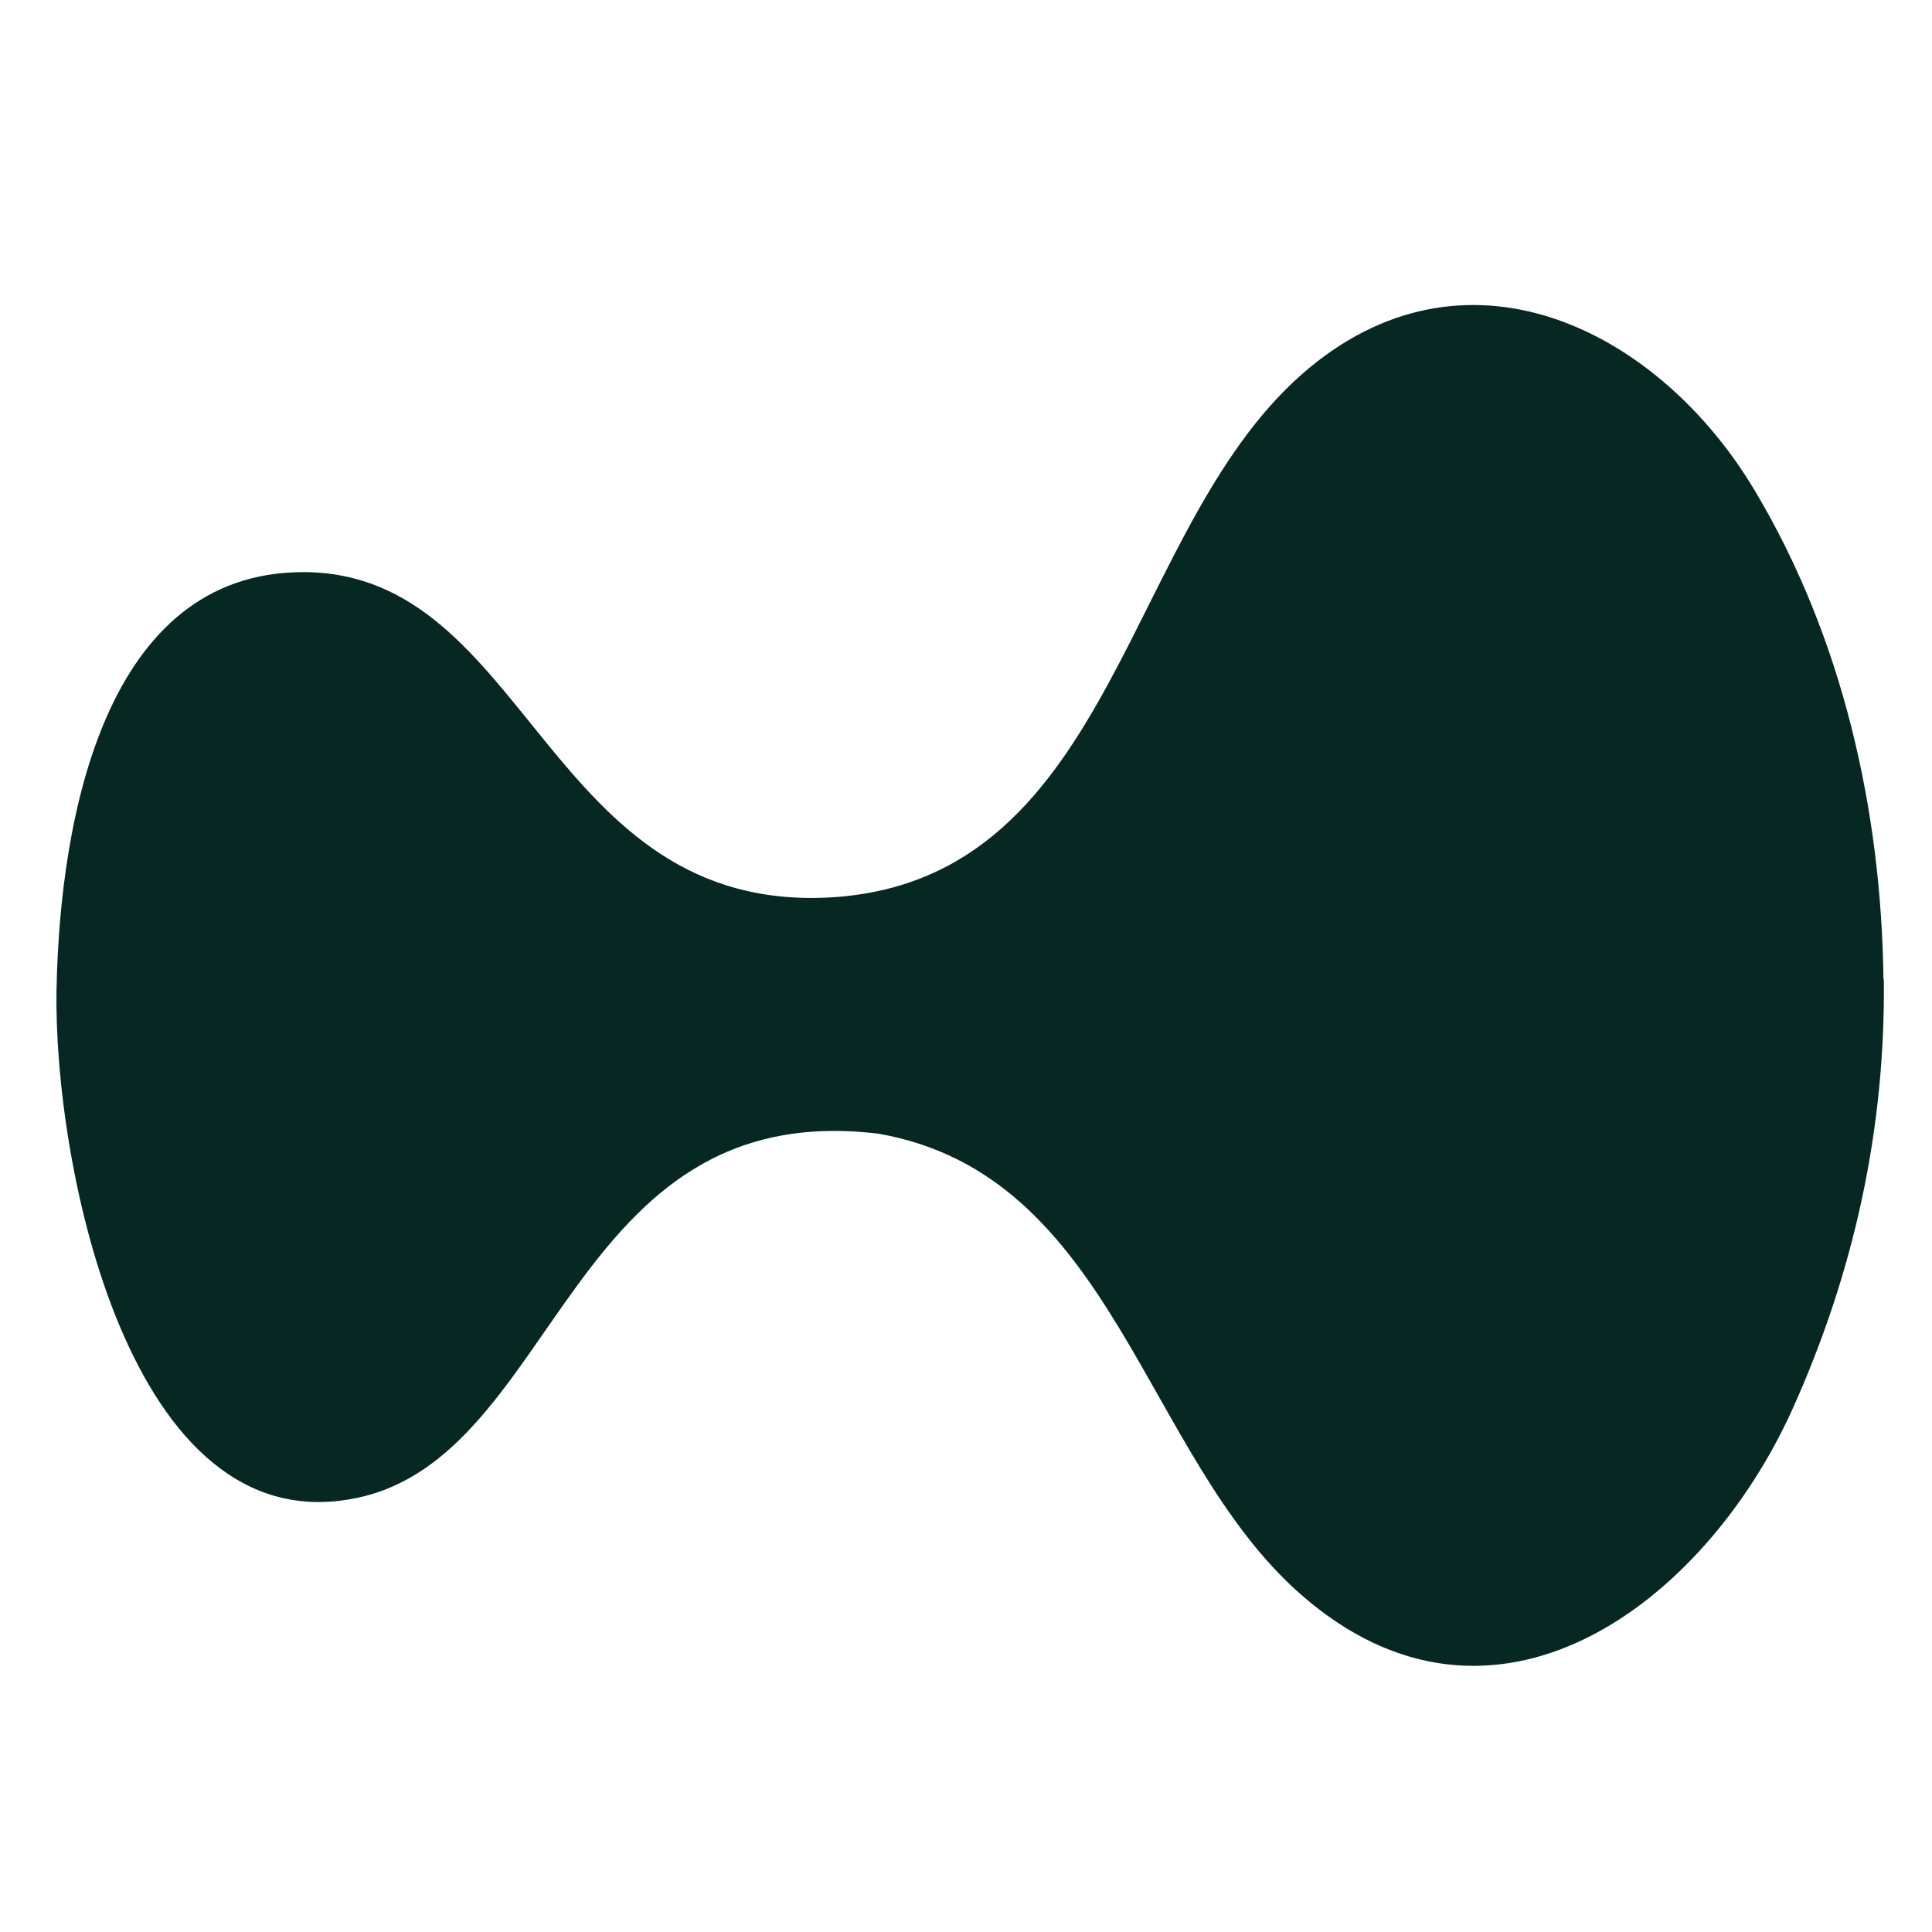
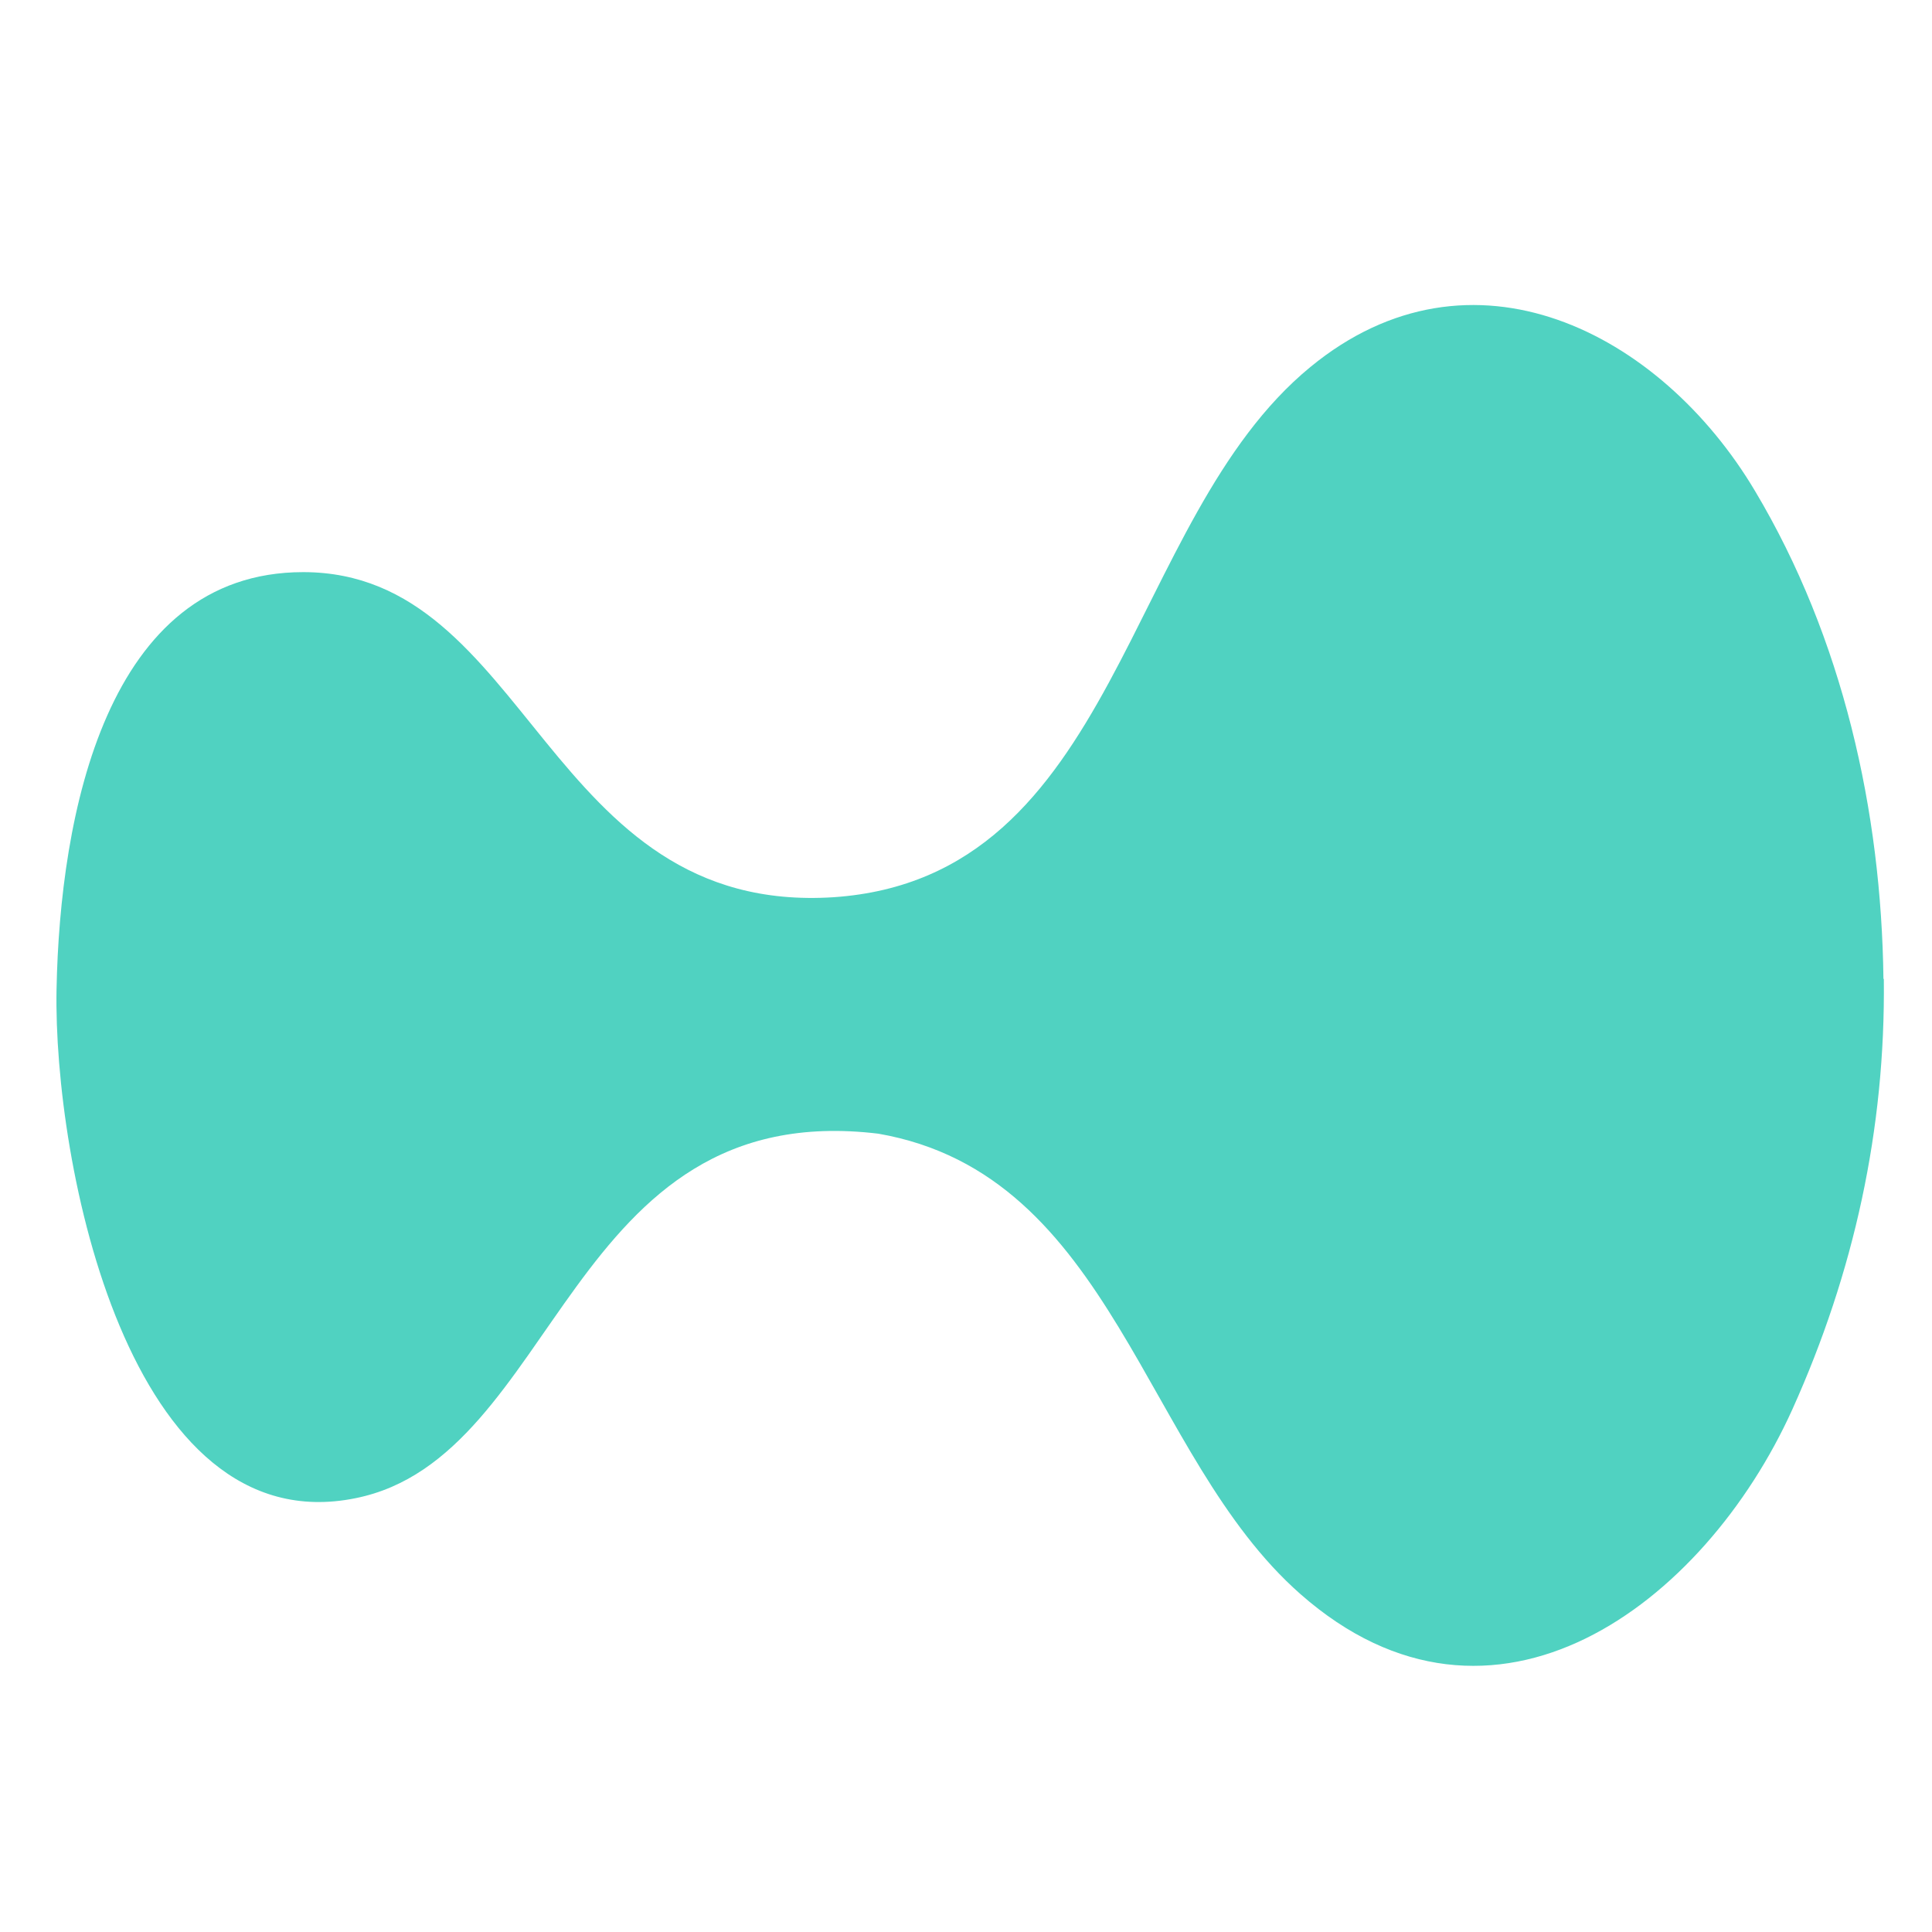
- <svg xmlns="http://www.w3.org/2000/svg" id="logosandtypes_com" data-name="logosandtypes com" viewBox="0 0 150 150">
-   <defs>
-     <style>
-       .cls-1 {
-         fill: #072723;
-       }
- 
-       .cls-2 {
-         fill: none;
-       }
-     </style>
-   </defs>
-   <path id="Layer_3" data-name="Layer 3" class="cls-2" d="M0,0H150V150H0V0Z" />
-   <path class="cls-1" d="M146.26,76.01c.13,11.65-2.31,22.78-7.1,33.41-6.84,15.14-23.23,27.52-38.2,14.34-12.21-10.74-14.47-32.55-32.76-35.74-24.2-2.93-24.78,25.13-40.6,28.3-17.62,3.58-23.47-26.06-23.21-39.52,.26-13.46,3.84-32.38,19.15-32.38,17.62,0,18.81,26.68,41.18,25.24,22.15-1.51,22.54-29.27,37.01-41.16,12.49-10.27,27.18-2.74,34.53,9.62,6.82,11.43,9.81,24.85,9.97,37.88h.02Z" />
+ <svg xmlns="http://www.w3.org/2000/svg" id="logosandtypes_com" data-name="logosandtypes com" viewBox="0 0 150 150" fill="none">
+   <path d="M146.26,76.01c.13,11.65-2.31,22.78-7.1,33.41-6.84,15.14-23.23,27.52-38.2,14.34-12.21-10.74-14.47-32.55-32.76-35.74-24.2-2.93-24.78,25.13-40.6,28.3-17.62,3.58-23.47-26.06-23.21-39.52,.26-13.46,3.84-32.38,19.15-32.38,17.62,0,18.81,26.68,41.18,25.24,22.15-1.51,22.54-29.27,37.01-41.16,12.49-10.27,27.18-2.74,34.53,9.62,6.82,11.43,9.81,24.85,9.97,37.88h.02Z" fill="#50D2C1" />
</svg>
